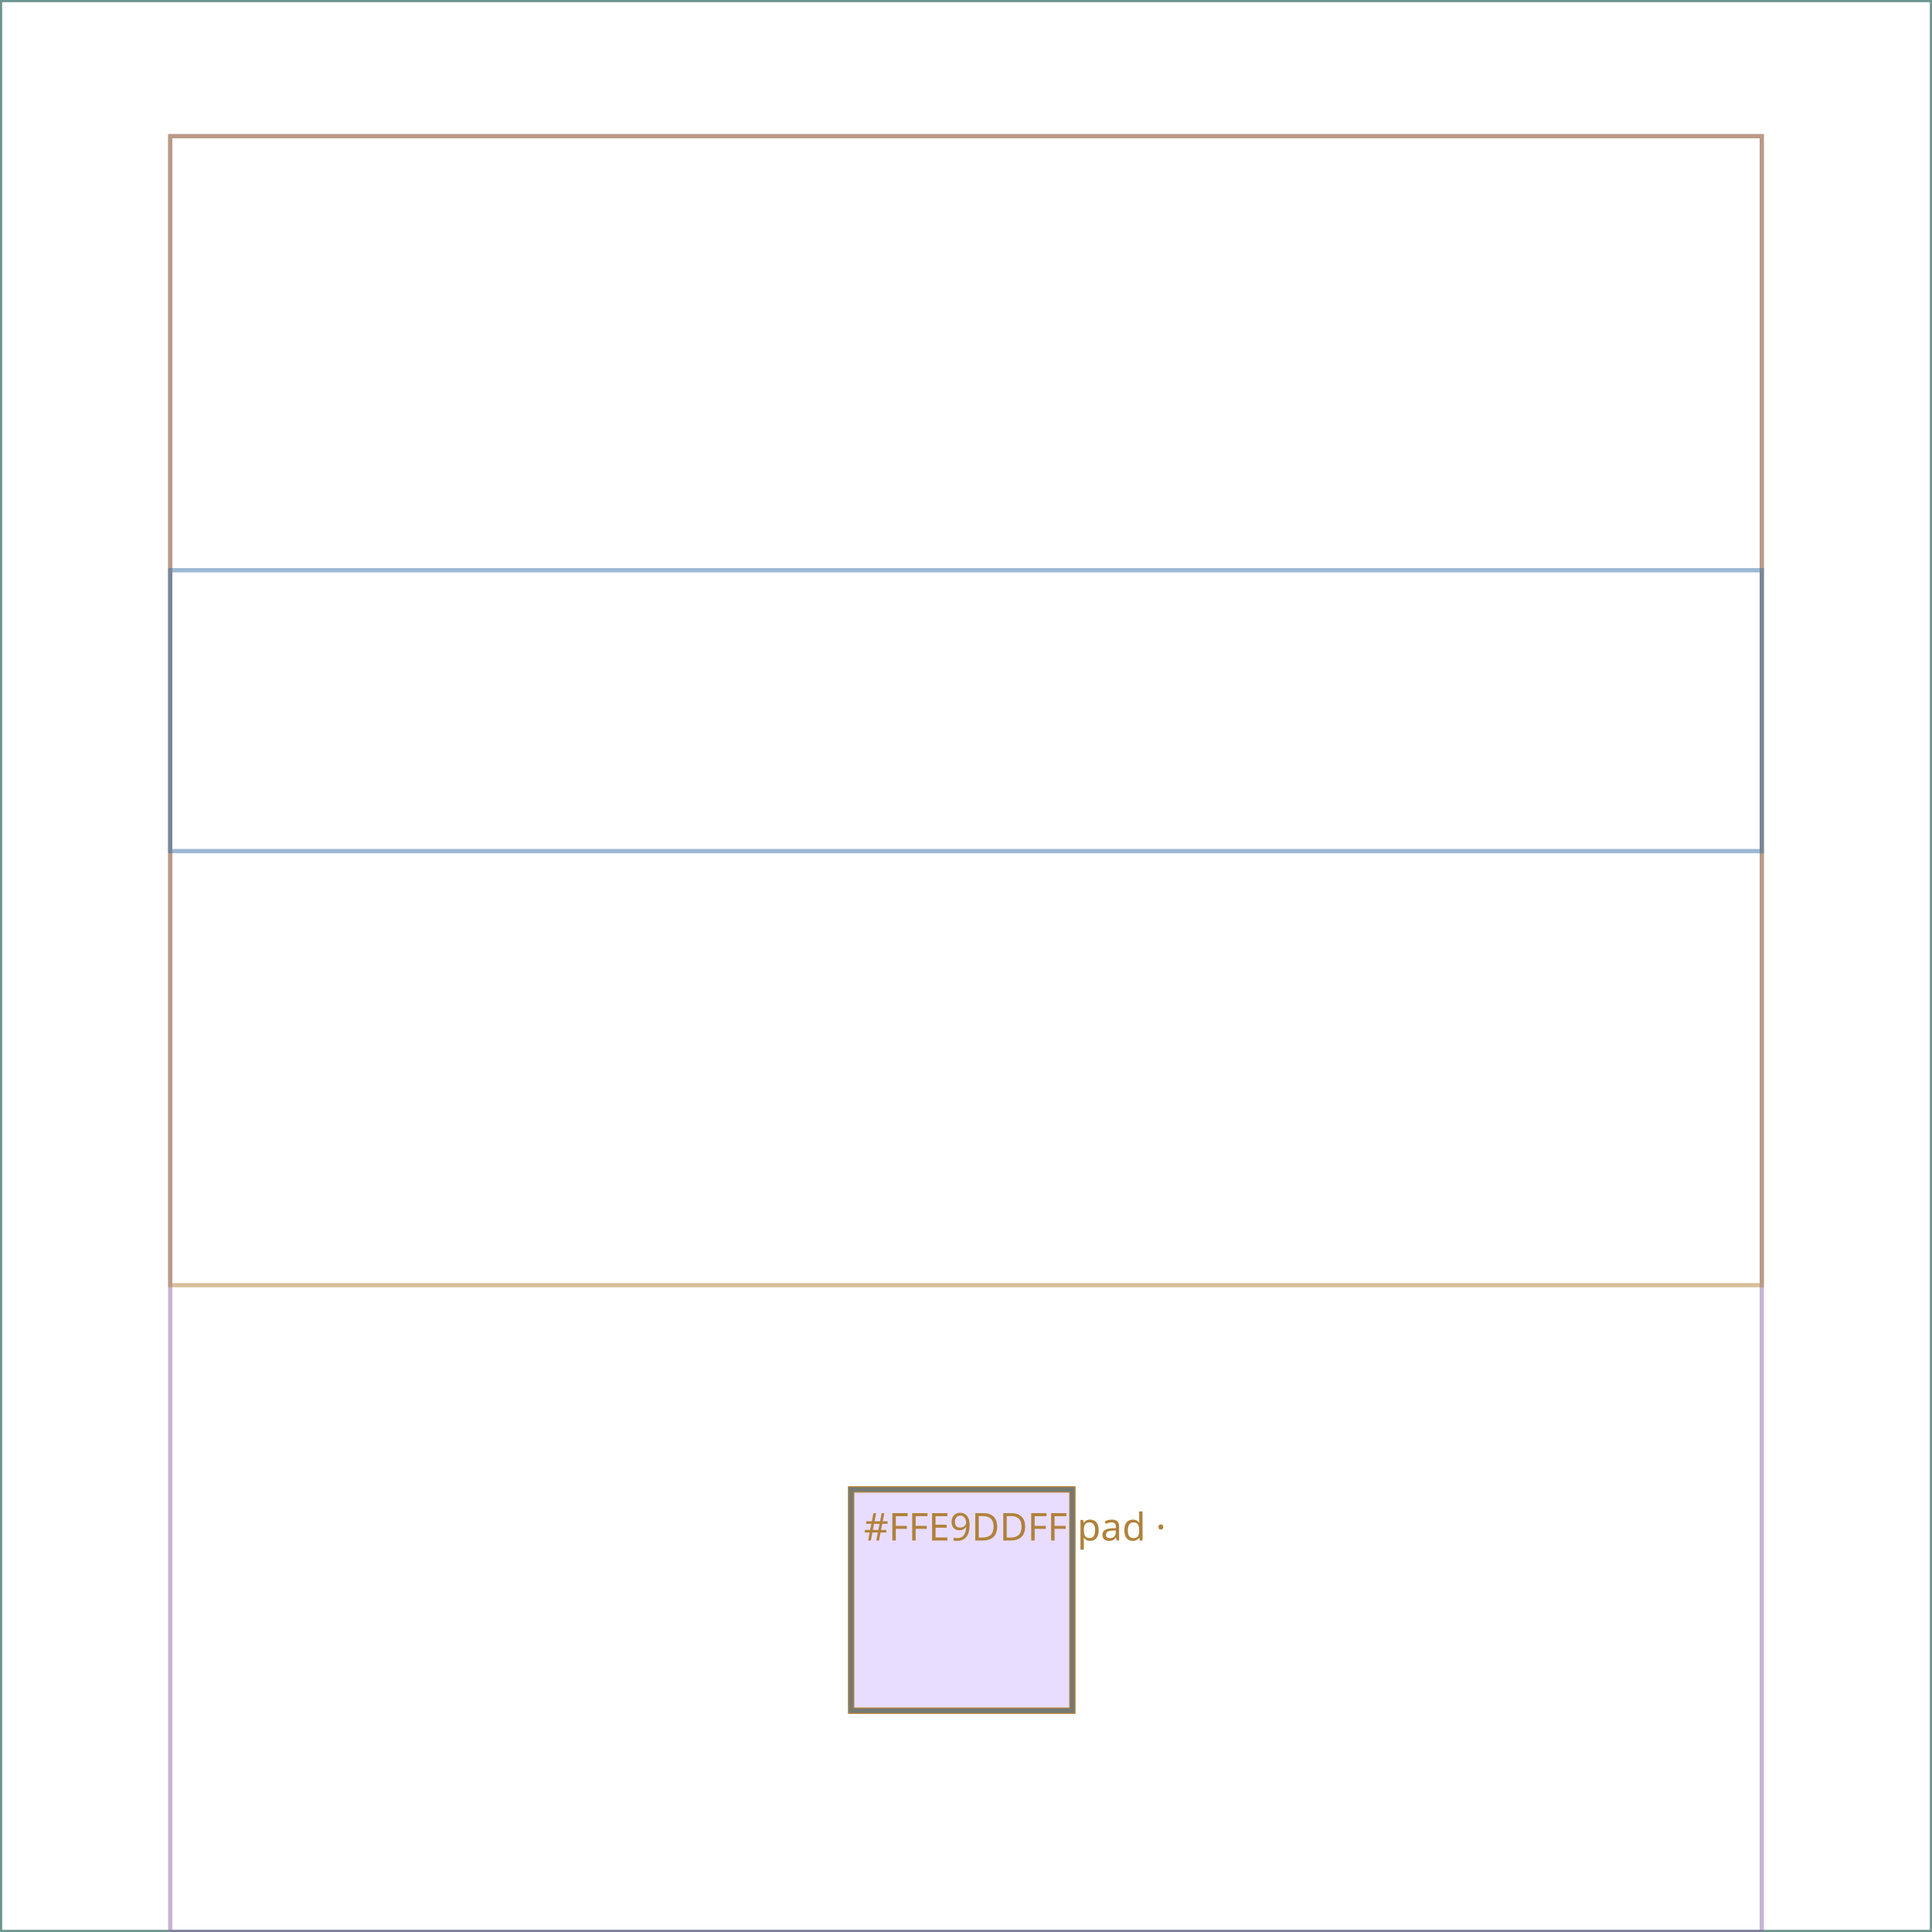
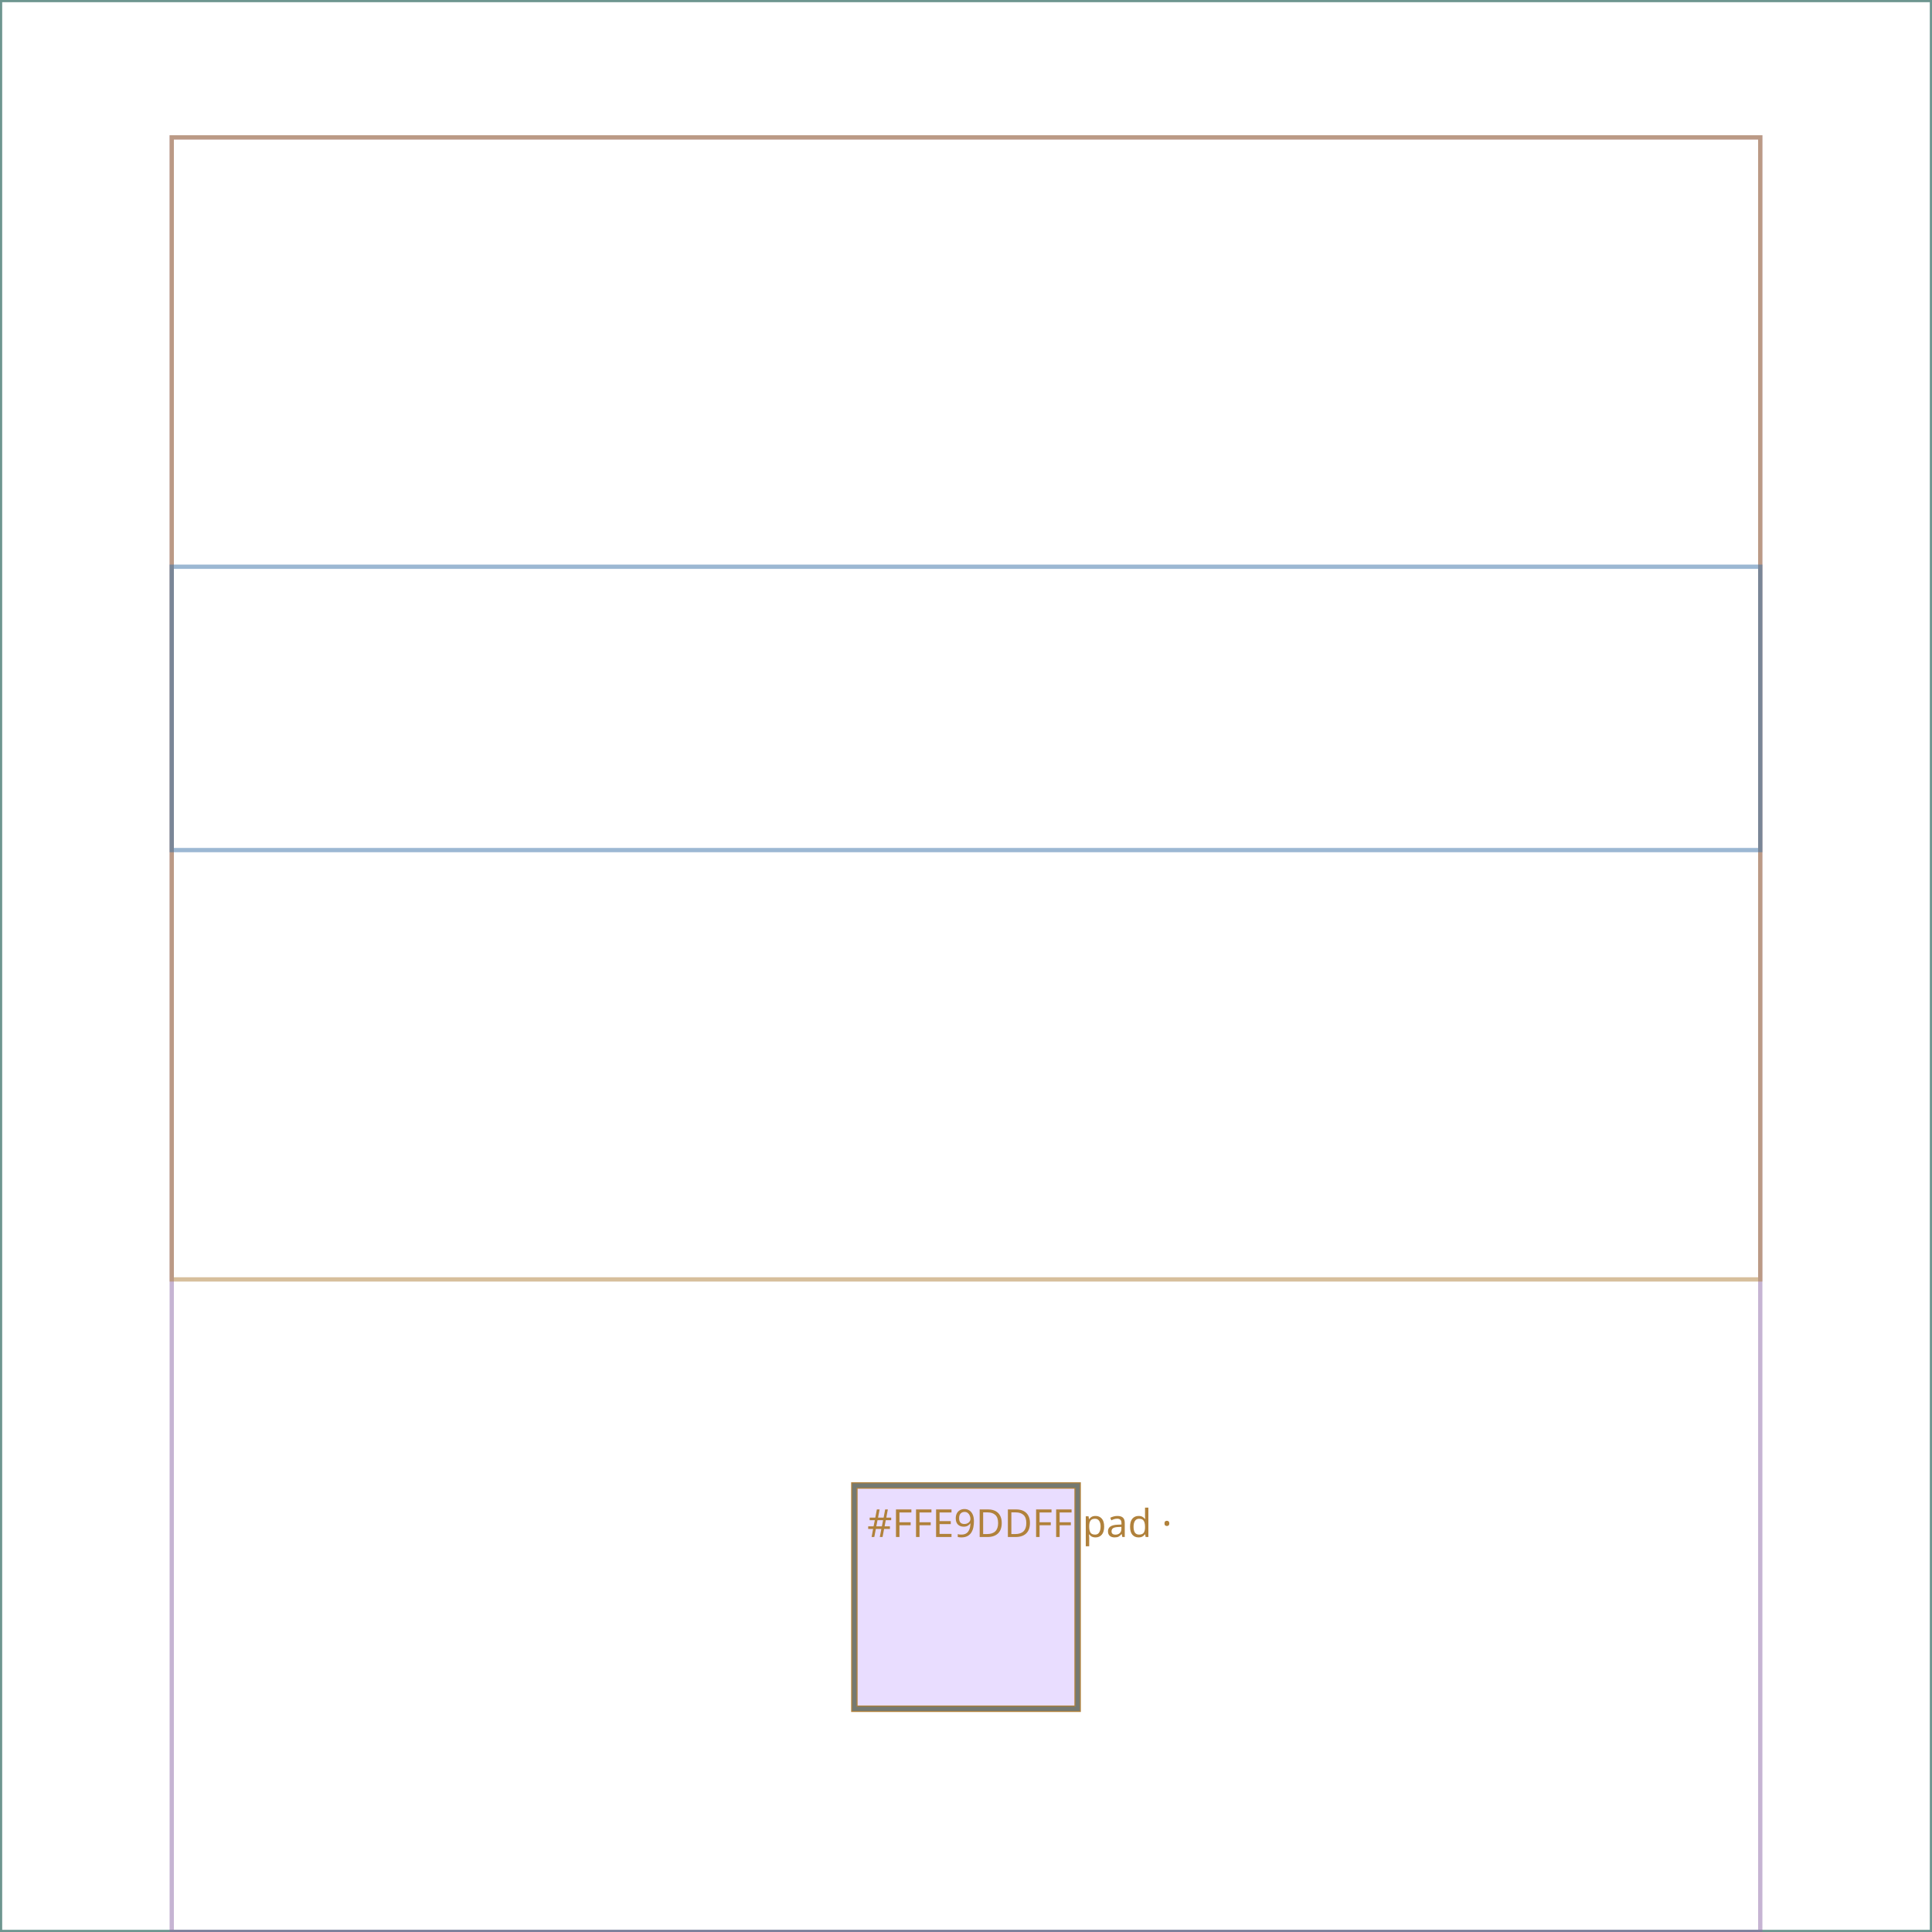
- <svg xmlns="http://www.w3.org/2000/svg" viewBox="0 0 454 454" width="454" height="454" role="img" aria-label="EdgeButton/EdgeButtonSample layout wireframe">
-   <rect width="454" height="454" fill="#ffffff" />
+ <svg xmlns="http://www.w3.org/2000/svg" viewBox="0 0 450 450" width="450" height="450" role="img" aria-label="EdgeButton/EdgeButtonSample layout wireframe">
+   <rect width="450" height="450" fill="#ffffff" />
  <g>
-     <rect x="0" y="0" width="454" height="454" fill="none" fill-opacity="0" stroke="#5B6470" stroke-width="1" stroke-opacity="0.5" />
+     <rect x="0" y="0" width="450" height="450" fill="none" fill-opacity="0" stroke="#5B6470" stroke-width="1" stroke-opacity="0.5" />
  </g>
  <g>
-     <rect x="0" y="0" width="454" height="454" fill="none" fill-opacity="0" stroke="#2E7D6B" stroke-width="1" stroke-opacity="0.5" />
+     <rect x="0" y="0" width="450" height="450" fill="none" fill-opacity="0" stroke="#2E7D6B" stroke-width="1" stroke-opacity="0.5" />
  </g>
  <g>
-     <rect x="40" y="32" width="374" height="422" fill="none" fill-opacity="0" stroke="#8E6BA8" stroke-width="1" stroke-opacity="0.5" />
+     <rect x="40" y="32" width="370" height="418" fill="none" fill-opacity="0" stroke="#8E6BA8" stroke-width="1" stroke-opacity="0.5" />
  </g>
  <g>
-     <rect x="40" y="32" width="374" height="270" fill="none" fill-opacity="0" stroke="#B0813B" stroke-width="1" stroke-opacity="0.5" />
+     <rect x="40" y="32" width="370" height="266" fill="none" fill-opacity="0" stroke="#B0813B" stroke-width="1" stroke-opacity="0.5" />
  </g>
  <g>
-     <rect x="40" y="134" width="374" height="66" fill="none" fill-opacity="0" stroke="#3B72A8" stroke-width="1" stroke-opacity="0.5" />
+     <rect x="40" y="132" width="370" height="66" fill="none" fill-opacity="0" stroke="#3B72A8" stroke-width="1" stroke-opacity="0.5" />
  </g>
  <g>
-     <rect x="200" y="350" width="52" height="52" fill="#E9DDFF" fill-opacity="1" stroke="#B0813B" stroke-width="1.5" stroke-opacity="1" />
-     <text x="203" y="362" font-family="system-ui, sans-serif" font-size="9" fill="#B0813B">#FFE9DDFF  pad ·</text>
+     <rect x="199" y="346" width="52" height="52" fill="#E9DDFF" fill-opacity="1" stroke="#B0813B" stroke-width="1.5" stroke-opacity="1" />
+     <text x="202" y="358" font-family="system-ui, sans-serif" font-size="9" fill="#B0813B">#FFE9DDFF  pad ·</text>
  </g>
  <g>
-     <rect x="200" y="350" width="52" height="52" fill="none" fill-opacity="0" stroke="#3B72A8" stroke-width="1" stroke-opacity="0.5" />
+     <rect x="199" y="346" width="52" height="52" fill="none" fill-opacity="0" stroke="#3B72A8" stroke-width="1" stroke-opacity="0.5" />
  </g>
</svg>
